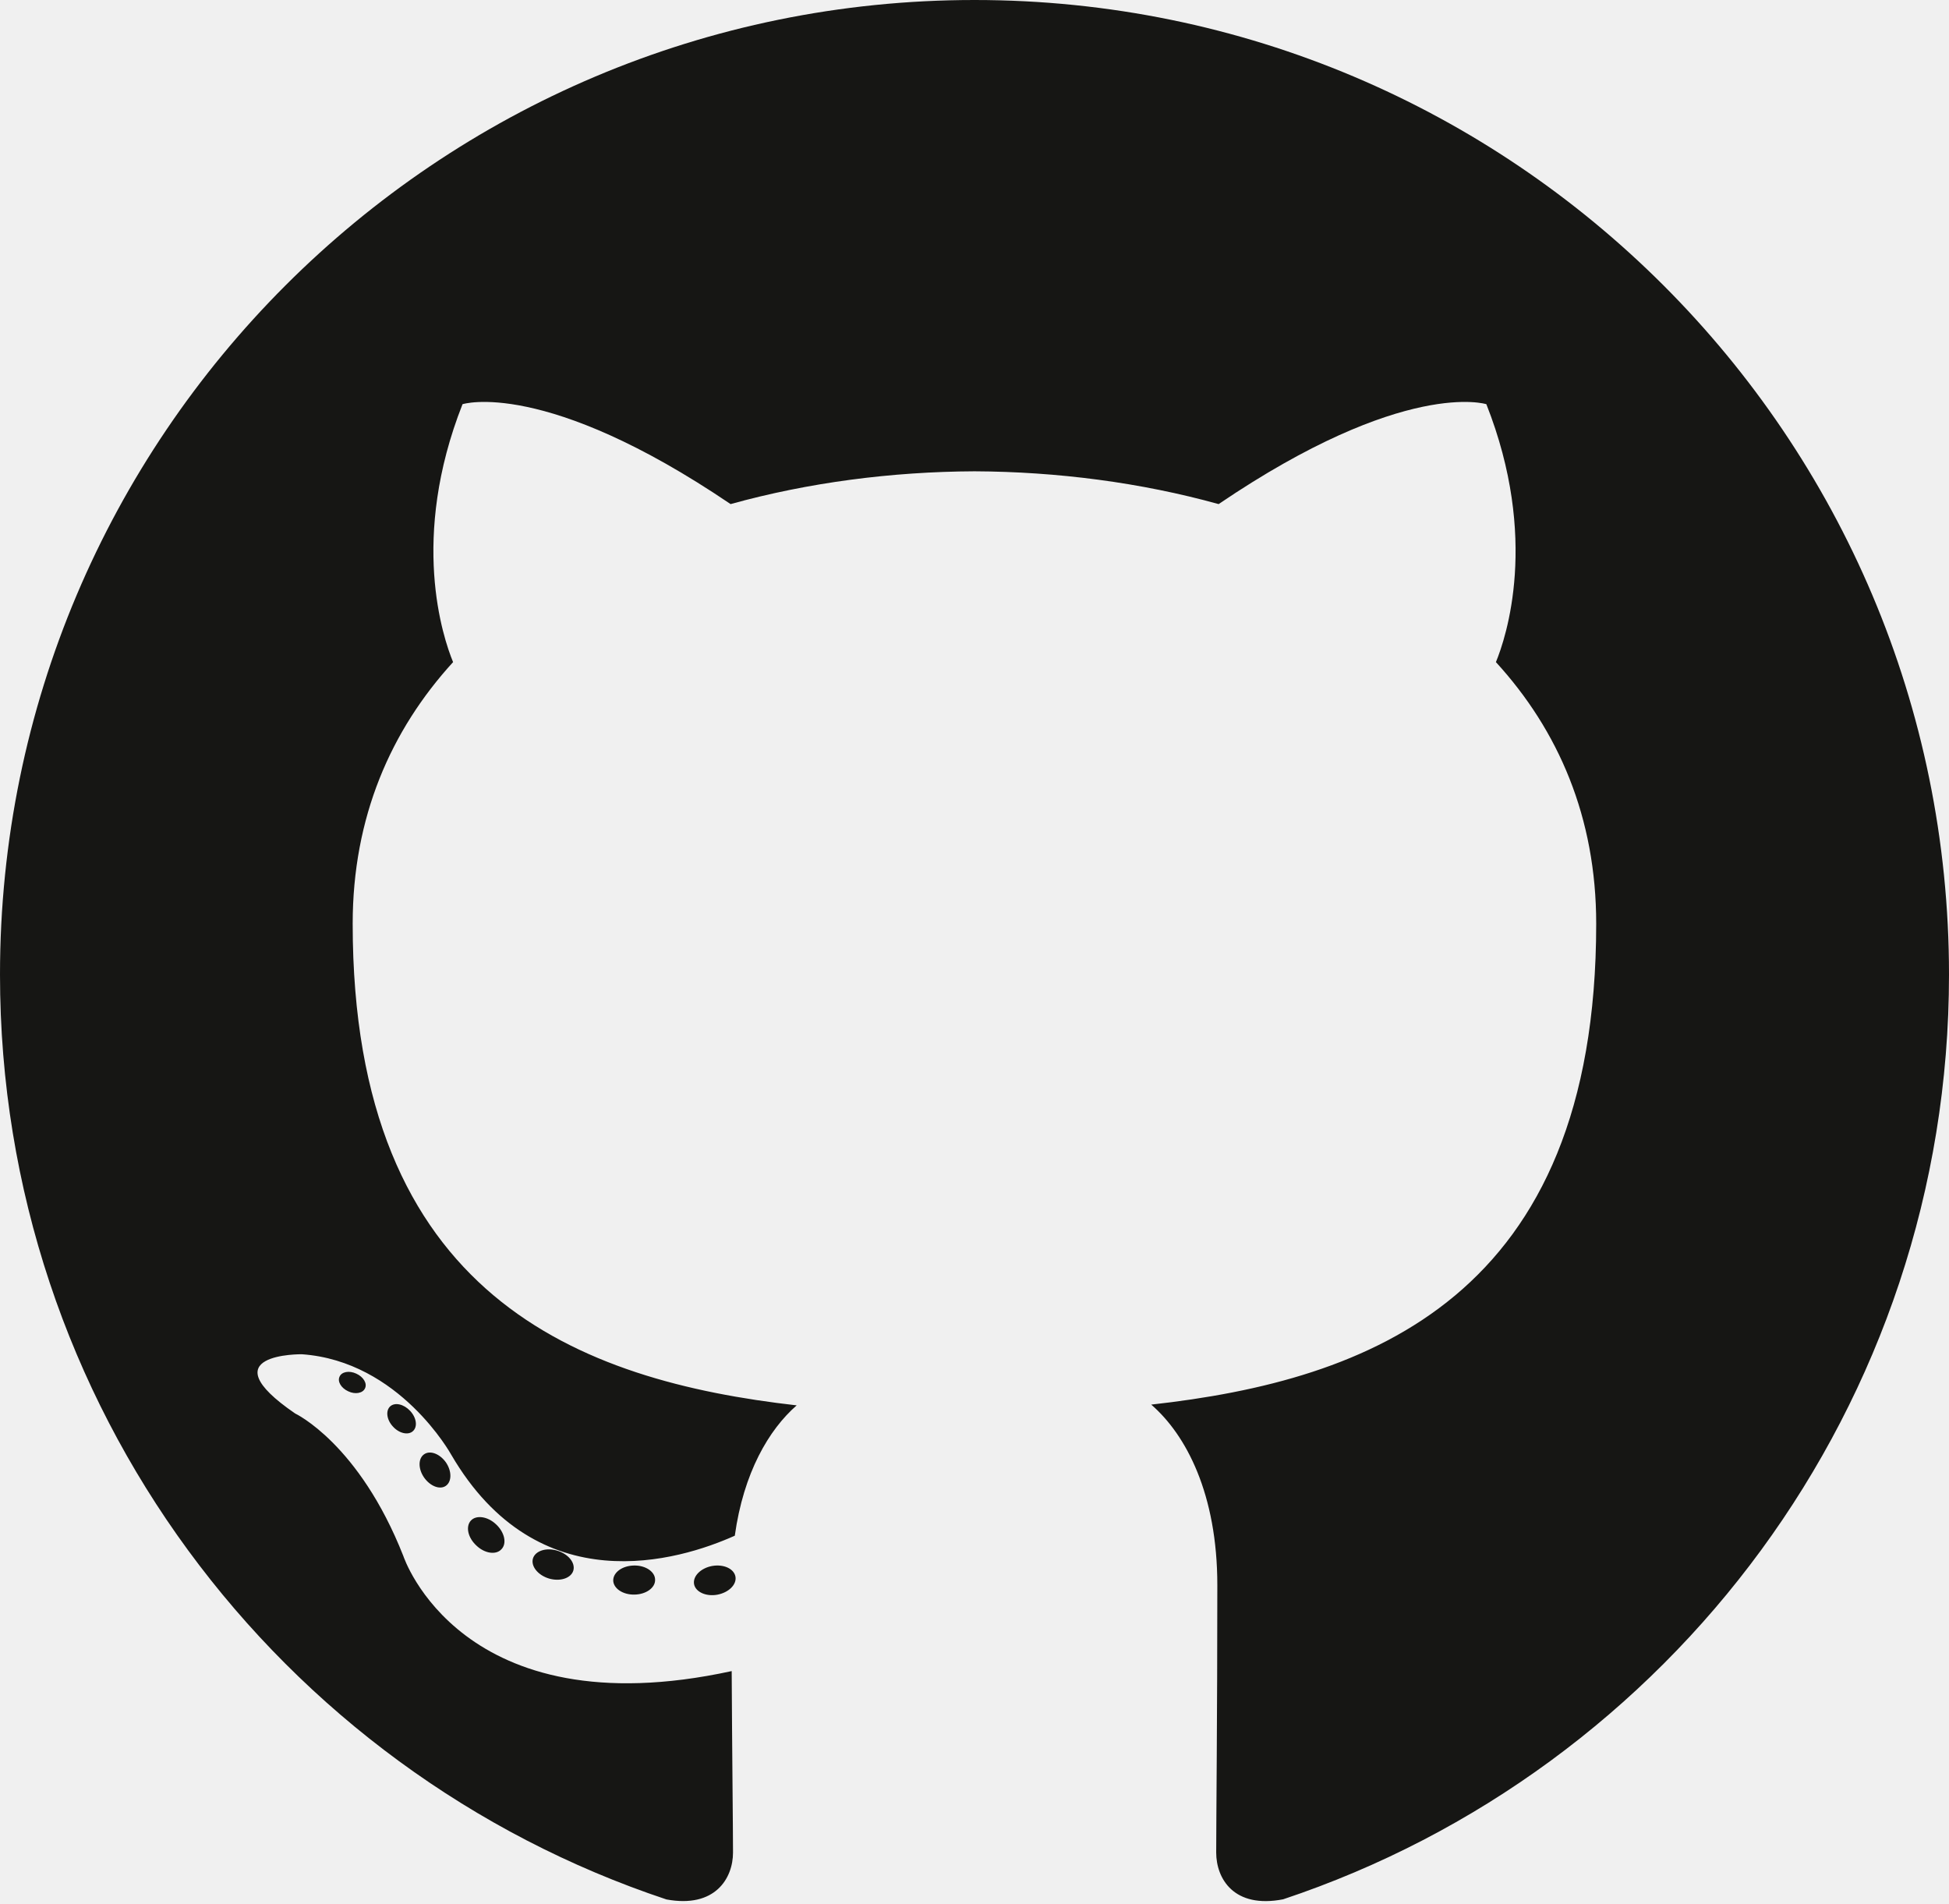
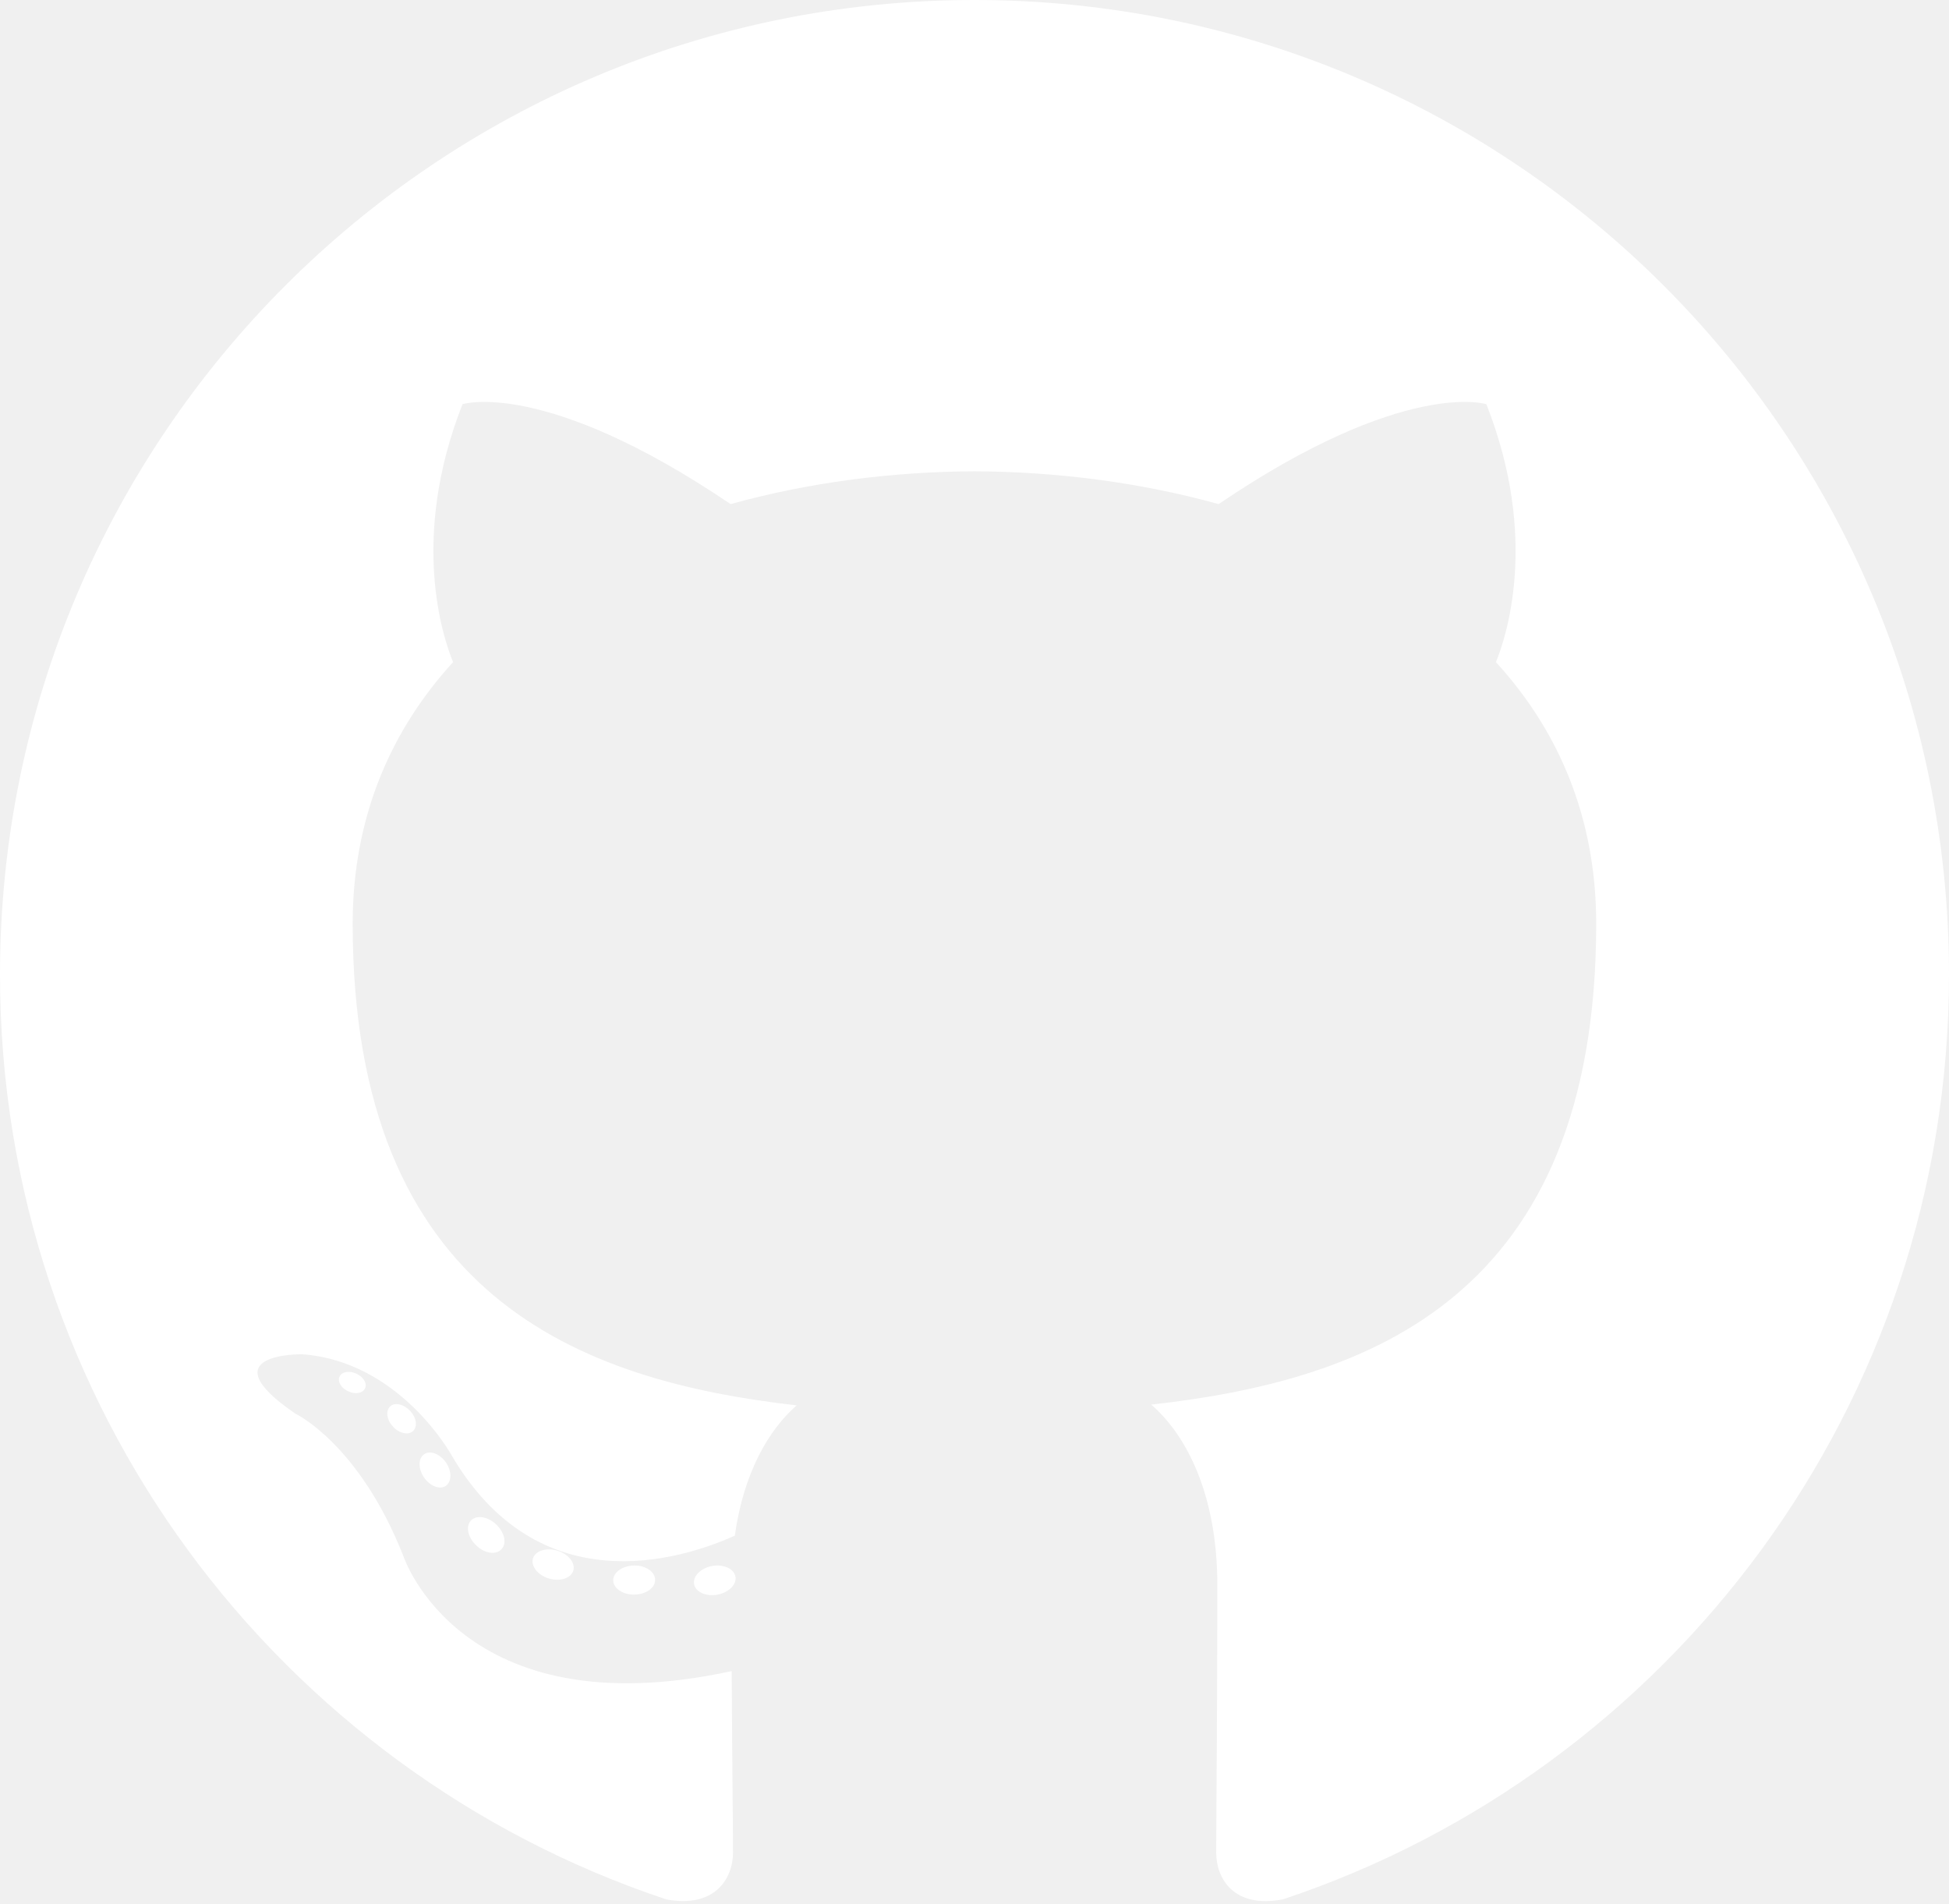
<svg xmlns="http://www.w3.org/2000/svg" width="256px" height="250px" viewBox="0 0 256 250" version="1.1" preserveAspectRatio="xMidYMid">
  <g>
-     <path d="M128.001,0 C57.317,0 0,57.307 0,128.001 C0,184.555 36.676,232.536 87.535,249.461 C93.932,250.646 96.281,246.684 96.281,243.303 C96.281,240.251 96.162,230.168 96.107,219.472 C60.497,227.215 52.983,204.37 52.983,204.37 C47.16,189.575 38.77,185.641 38.77,185.641 C27.157,177.696 39.646,177.859 39.646,177.859 C52.499,178.762 59.267,191.05 59.267,191.05 C70.684,210.618 89.212,204.961 96.516,201.69 C97.665,193.418 100.982,187.771 104.643,184.574 C76.212,181.338 46.325,170.362 46.325,121.316 C46.325,107.341 51.325,95.922 59.513,86.958 C58.184,83.734 53.803,70.716 60.753,53.084 C60.753,53.084 71.502,49.644 95.963,66.205 C106.173,63.369 117.123,61.947 128.001,61.898 C138.879,61.947 149.838,63.369 160.067,66.205 C184.498,49.644 195.232,53.084 195.232,53.084 C202.199,70.716 197.816,83.734 196.487,86.958 C204.694,95.922 209.66,107.341 209.66,121.316 C209.66,170.479 179.716,181.304 151.213,184.473 C155.804,188.445 159.895,196.235 159.895,208.177 C159.895,225.303 159.747,239.087 159.747,243.303 C159.747,246.71 162.051,250.701 168.539,249.444 C219.37,232.5 256,184.536 256,128.001 C256,57.307 198.691,0 128.001,0 Z M47.941,182.34 C47.659,182.976 46.658,183.167 45.747,182.73 C44.818,182.313 44.297,181.446 44.598,180.808 C44.873,180.153 45.876,179.97 46.802,180.409 C47.733,180.827 48.263,181.702 47.941,182.34 Z M54.237,187.958 C53.626,188.524 52.433,188.261 51.623,187.367 C50.786,186.475 50.629,185.281 51.248,184.707 C51.878,184.141 53.035,184.406 53.874,185.298 C54.712,186.201 54.875,187.386 54.237,187.958 Z M58.556,195.146 C57.772,195.691 56.49,195.18 55.697,194.042 C54.913,192.904 54.913,191.539 55.714,190.992 C56.509,190.445 57.772,190.937 58.575,192.067 C59.357,193.224 59.357,194.589 58.556,195.146 Z M65.861,203.471 C65.16,204.245 63.665,204.037 62.572,202.982 C61.452,201.949 61.141,200.485 61.845,199.711 C62.555,198.935 64.058,199.153 65.16,200.201 C66.27,201.231 66.61,202.706 65.861,203.471 Z M75.303,206.282 C74.993,207.284 73.554,207.74 72.104,207.314 C70.656,206.875 69.709,205.701 70.001,204.688 C70.302,203.679 71.748,203.204 73.208,203.66 C74.654,204.096 75.604,205.262 75.303,206.282 Z M86.047,207.474 C86.083,208.529 84.854,209.405 83.332,209.424 C81.801,209.458 80.563,208.603 80.546,207.565 C80.546,206.499 81.748,205.632 83.279,205.606 C84.801,205.577 86.047,206.424 86.047,207.474 Z M96.602,207.069 C96.784,208.099 95.727,209.157 94.215,209.439 C92.73,209.71 91.354,209.074 91.165,208.053 C90.981,206.997 92.058,205.939 93.541,205.666 C95.055,205.403 96.409,206.022 96.602,207.069 Z" fill="#161614" />
+     <path d="M128.001,0 C57.317,0 0,57.307 0,128.001 C0,184.555 36.676,232.536 87.535,249.461 C93.932,250.646 96.281,246.684 96.281,243.303 C96.281,240.251 96.162,230.168 96.107,219.472 C60.497,227.215 52.983,204.37 52.983,204.37 C47.16,189.575 38.77,185.641 38.77,185.641 C27.157,177.696 39.646,177.859 39.646,177.859 C52.499,178.762 59.267,191.05 59.267,191.05 C70.684,210.618 89.212,204.961 96.516,201.69 C97.665,193.418 100.982,187.771 104.643,184.574 C76.212,181.338 46.325,170.362 46.325,121.316 C46.325,107.341 51.325,95.922 59.513,86.958 C58.184,83.734 53.803,70.716 60.753,53.084 C60.753,53.084 71.502,49.644 95.963,66.205 C106.173,63.369 117.123,61.947 128.001,61.898 C138.879,61.947 149.838,63.369 160.067,66.205 C184.498,49.644 195.232,53.084 195.232,53.084 C202.199,70.716 197.816,83.734 196.487,86.958 C204.694,95.922 209.66,107.341 209.66,121.316 C209.66,170.479 179.716,181.304 151.213,184.473 C155.804,188.445 159.895,196.235 159.895,208.177 C159.895,225.303 159.747,239.087 159.747,243.303 C159.747,246.71 162.051,250.701 168.539,249.444 C219.37,232.5 256,184.536 256,128.001 C256,57.307 198.691,0 128.001,0 Z M47.941,182.34 C47.659,182.976 46.658,183.167 45.747,182.73 C44.818,182.313 44.297,181.446 44.598,180.808 C44.873,180.153 45.876,179.97 46.802,180.409 C47.733,180.827 48.263,181.702 47.941,182.34 Z M54.237,187.958 C53.626,188.524 52.433,188.261 51.623,187.367 C50.786,186.475 50.629,185.281 51.248,184.707 C51.878,184.141 53.035,184.406 53.874,185.298 C54.712,186.201 54.875,187.386 54.237,187.958 Z M58.556,195.146 C57.772,195.691 56.49,195.18 55.697,194.042 C54.913,192.904 54.913,191.539 55.714,190.992 C56.509,190.445 57.772,190.937 58.575,192.067 C59.357,193.224 59.357,194.589 58.556,195.146 Z M65.861,203.471 C65.16,204.245 63.665,204.037 62.572,202.982 C61.452,201.949 61.141,200.485 61.845,199.711 C62.555,198.935 64.058,199.153 65.16,200.201 C66.27,201.231 66.61,202.706 65.861,203.471 Z M75.303,206.282 C74.993,207.284 73.554,207.74 72.104,207.314 C70.656,206.875 69.709,205.701 70.001,204.688 C70.302,203.679 71.748,203.204 73.208,203.66 C74.654,204.096 75.604,205.262 75.303,206.282 Z M86.047,207.474 C86.083,208.529 84.854,209.405 83.332,209.424 C81.801,209.458 80.563,208.603 80.546,207.565 C80.546,206.499 81.748,205.632 83.279,205.606 C84.801,205.577 86.047,206.424 86.047,207.474 Z M96.602,207.069 C96.784,208.099 95.727,209.157 94.215,209.439 C92.73,209.71 91.354,209.074 91.165,208.053 C90.981,206.997 92.058,205.939 93.541,205.666 C95.055,205.403 96.409,206.022 96.602,207.069 Z" fill="#ffffff" />
  </g>
</svg>
